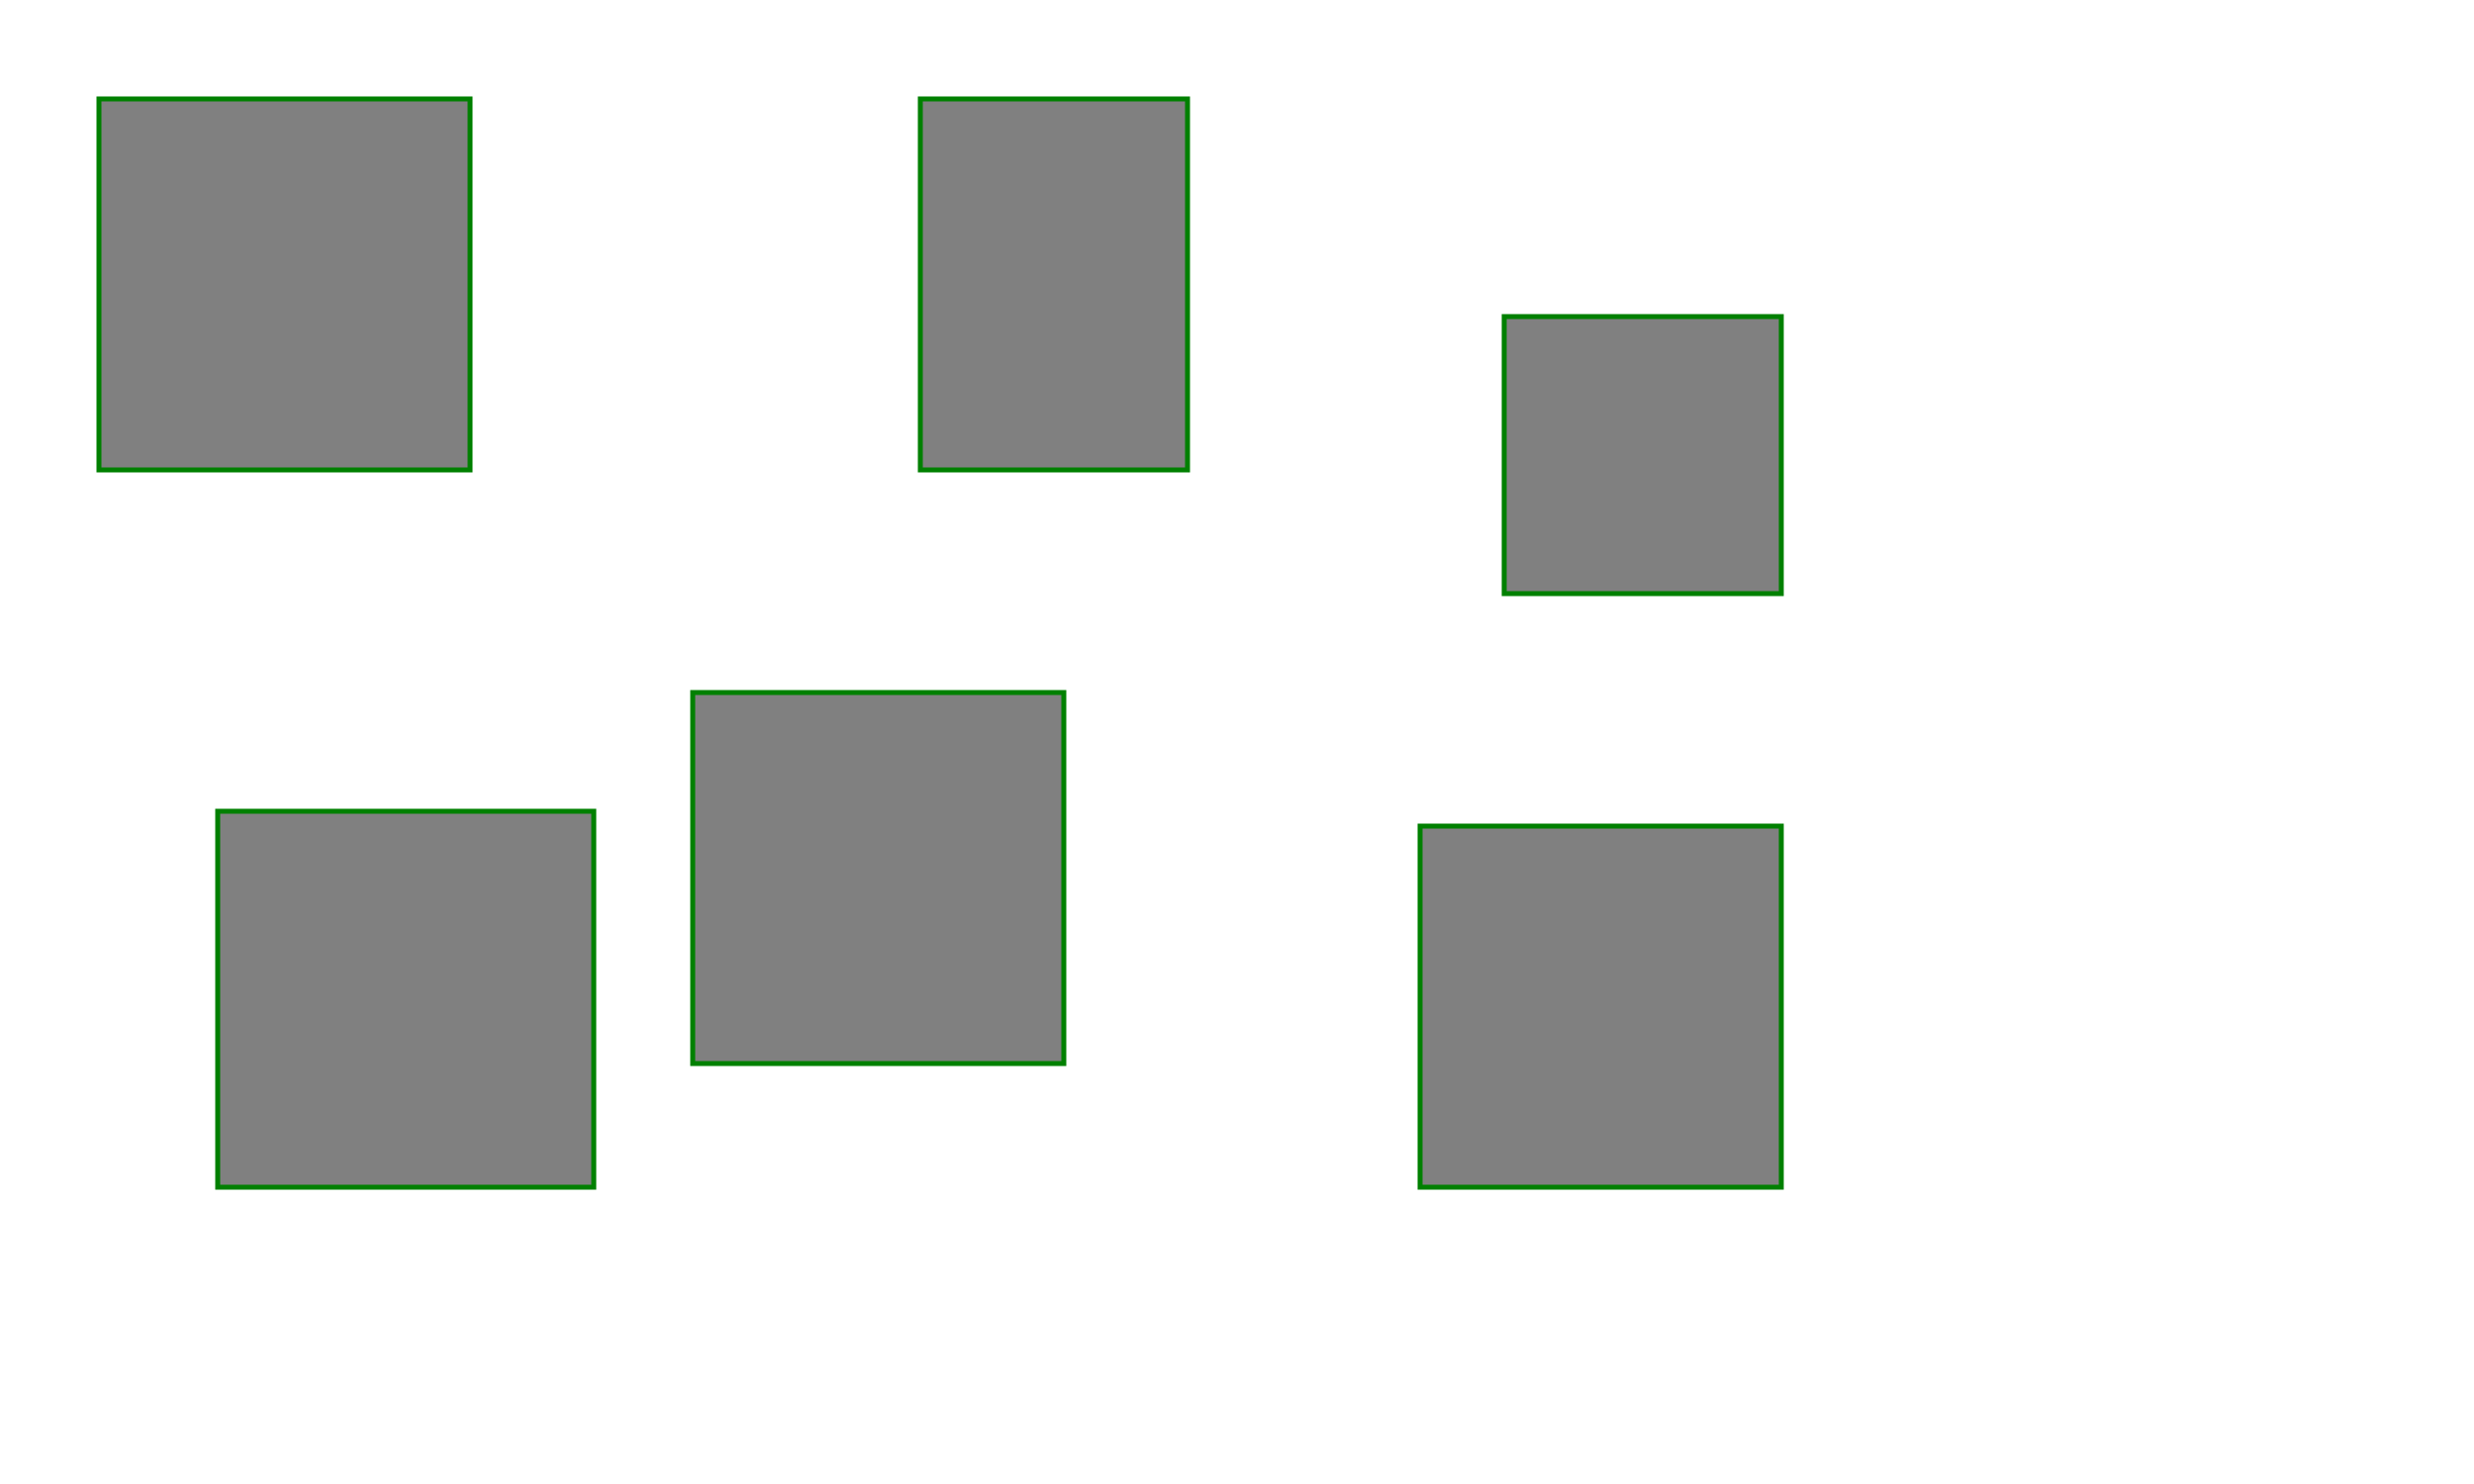
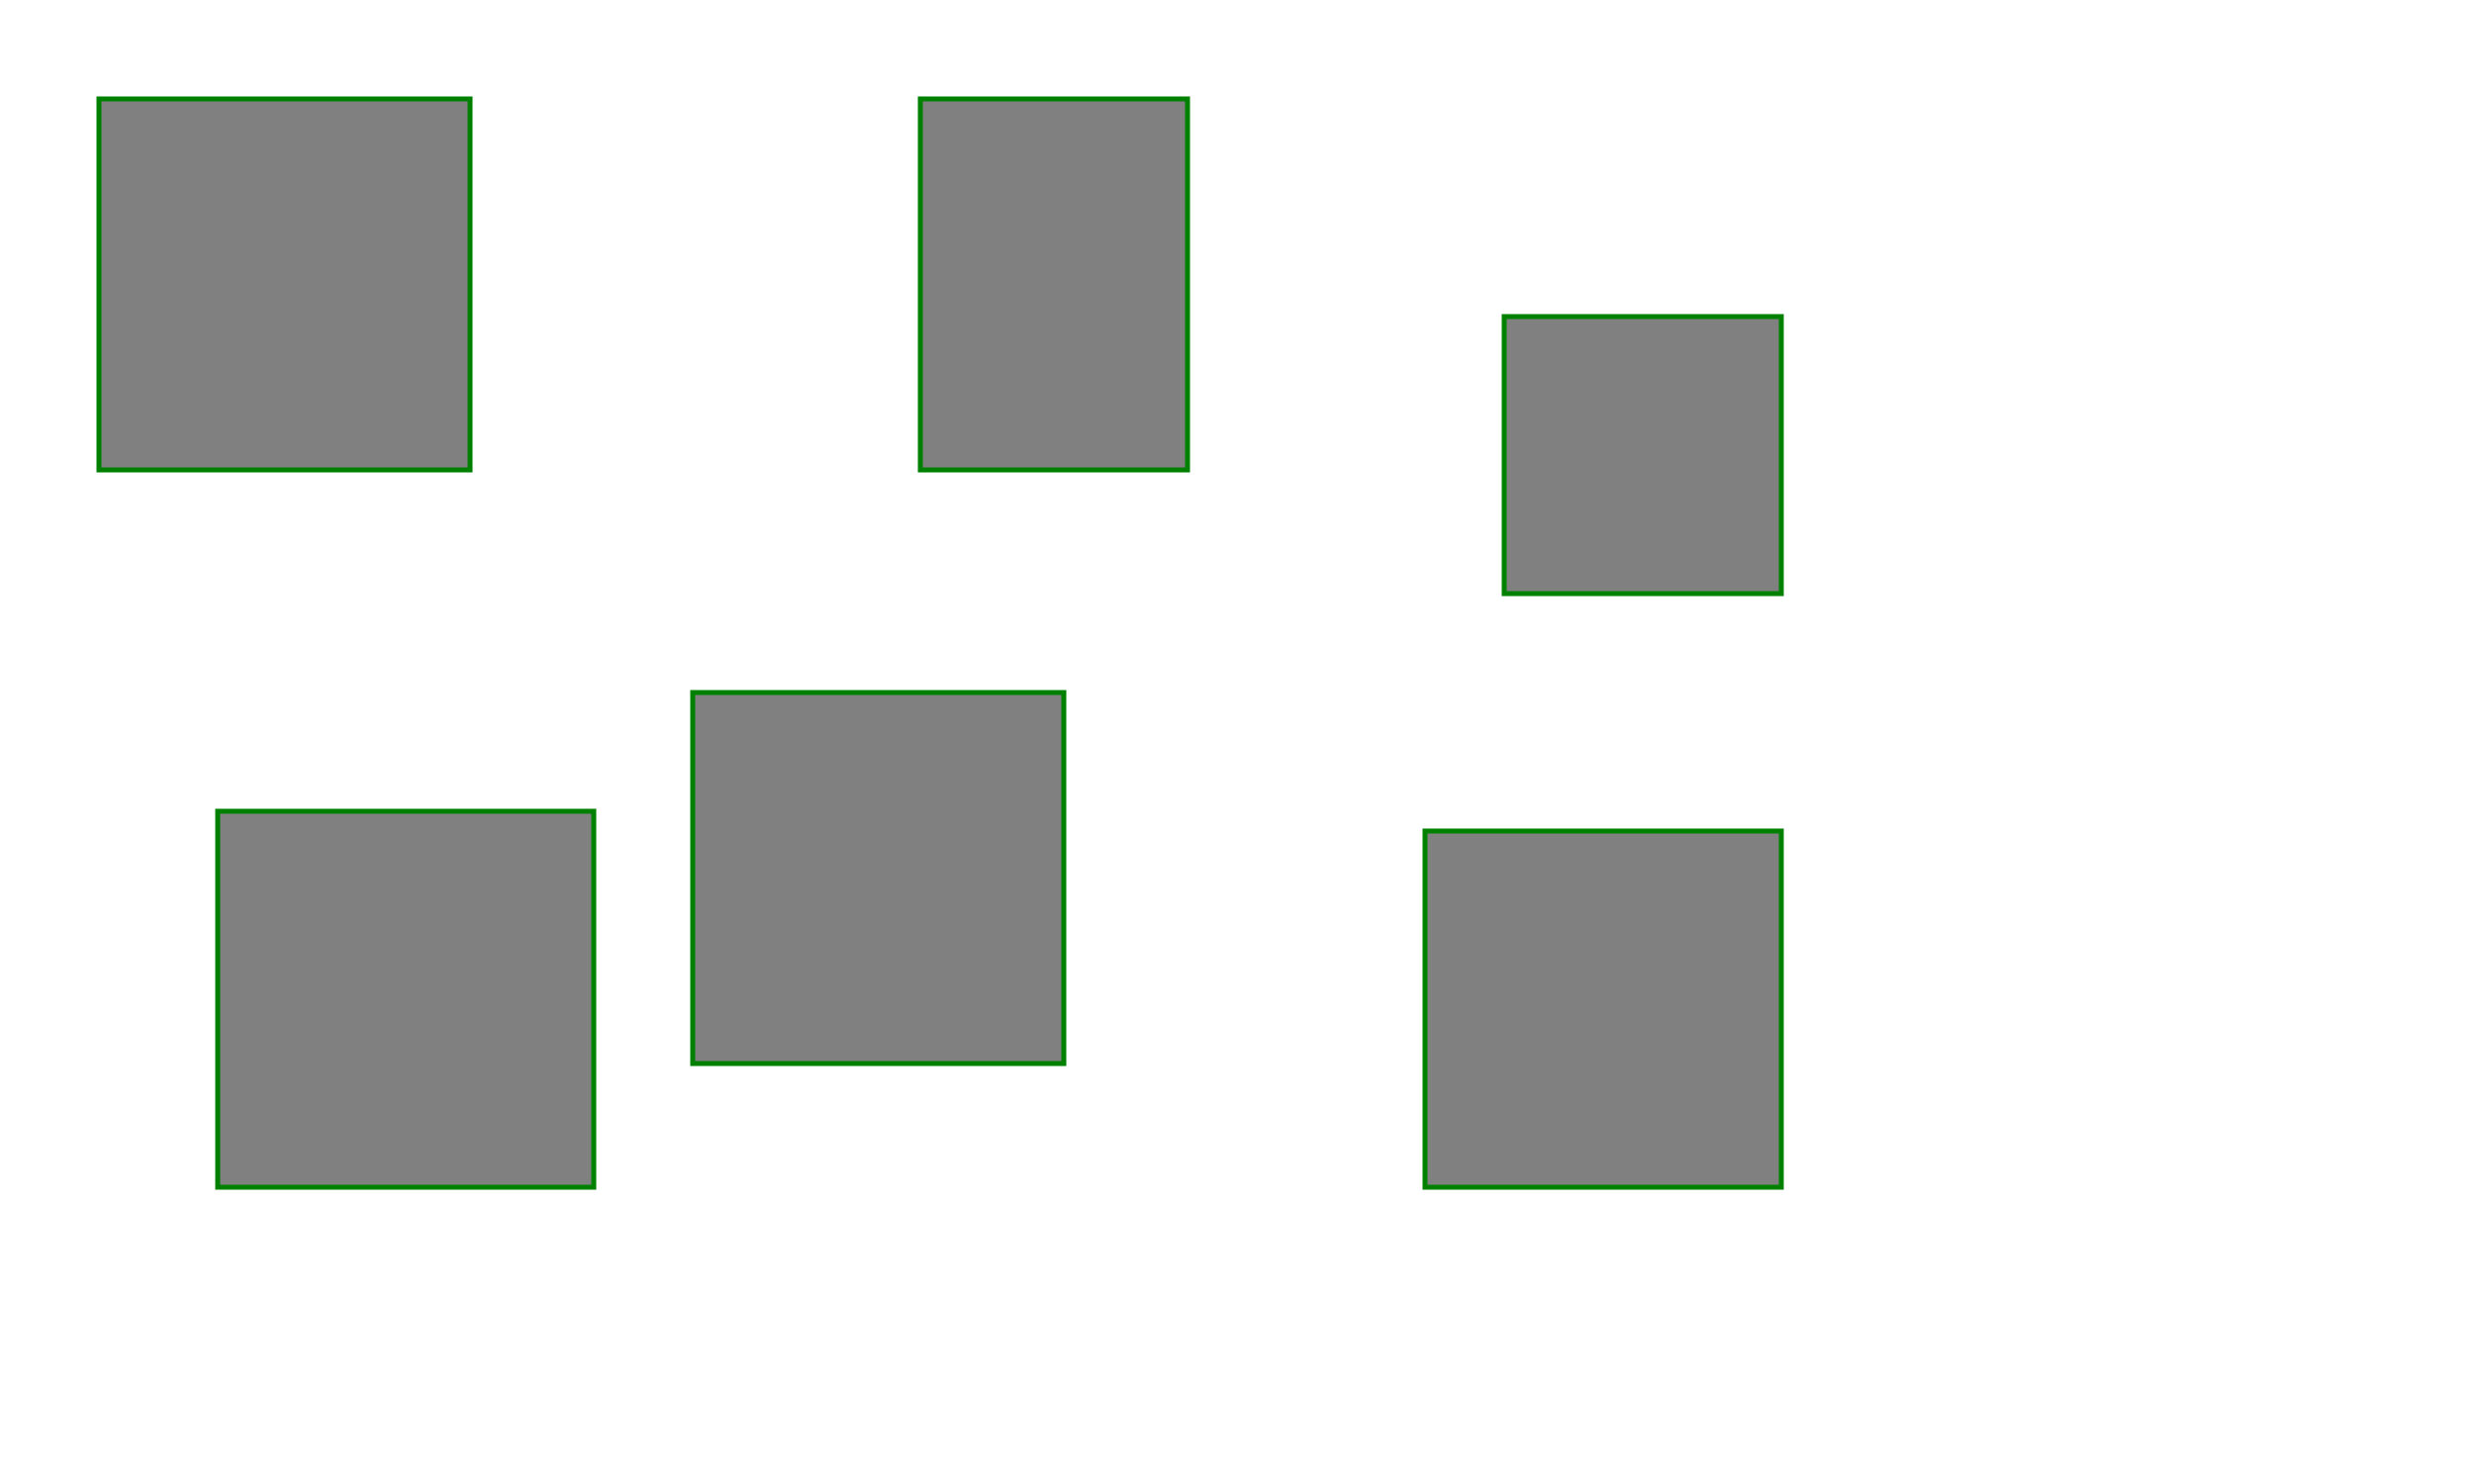
<svg xmlns="http://www.w3.org/2000/svg" version="1.2" width="500" height="300">
  <rect fill="rgb(50%,50%,50%)" stroke="green" x="20" y="20" width="75" height="75" />
  <rect fill="rgb(50%,50%,50%)" stroke="green" x="186" y="20" width="54" height="75" />
  <rect fill="rgb(50%,50%,50%)" stroke="green" x="304" y="64" width="56" height="56" />
  <rect fill="rgb(50%,50%,50%)" stroke="green" x="44" y="164" width="76" height="76" />
  <rect fill="rgb(50%,50%,50%)" stroke="green" x="140" y="140" width="75" height="75" />
-   <rect fill="rgb(50%,50%,50%)" stroke="green" x="287" y="167" width="73" height="73" />
+   <rect fill="rgb(50%,50%,50%)" stroke="green" x="288" y="168" width="72" height="72" />
</svg>
